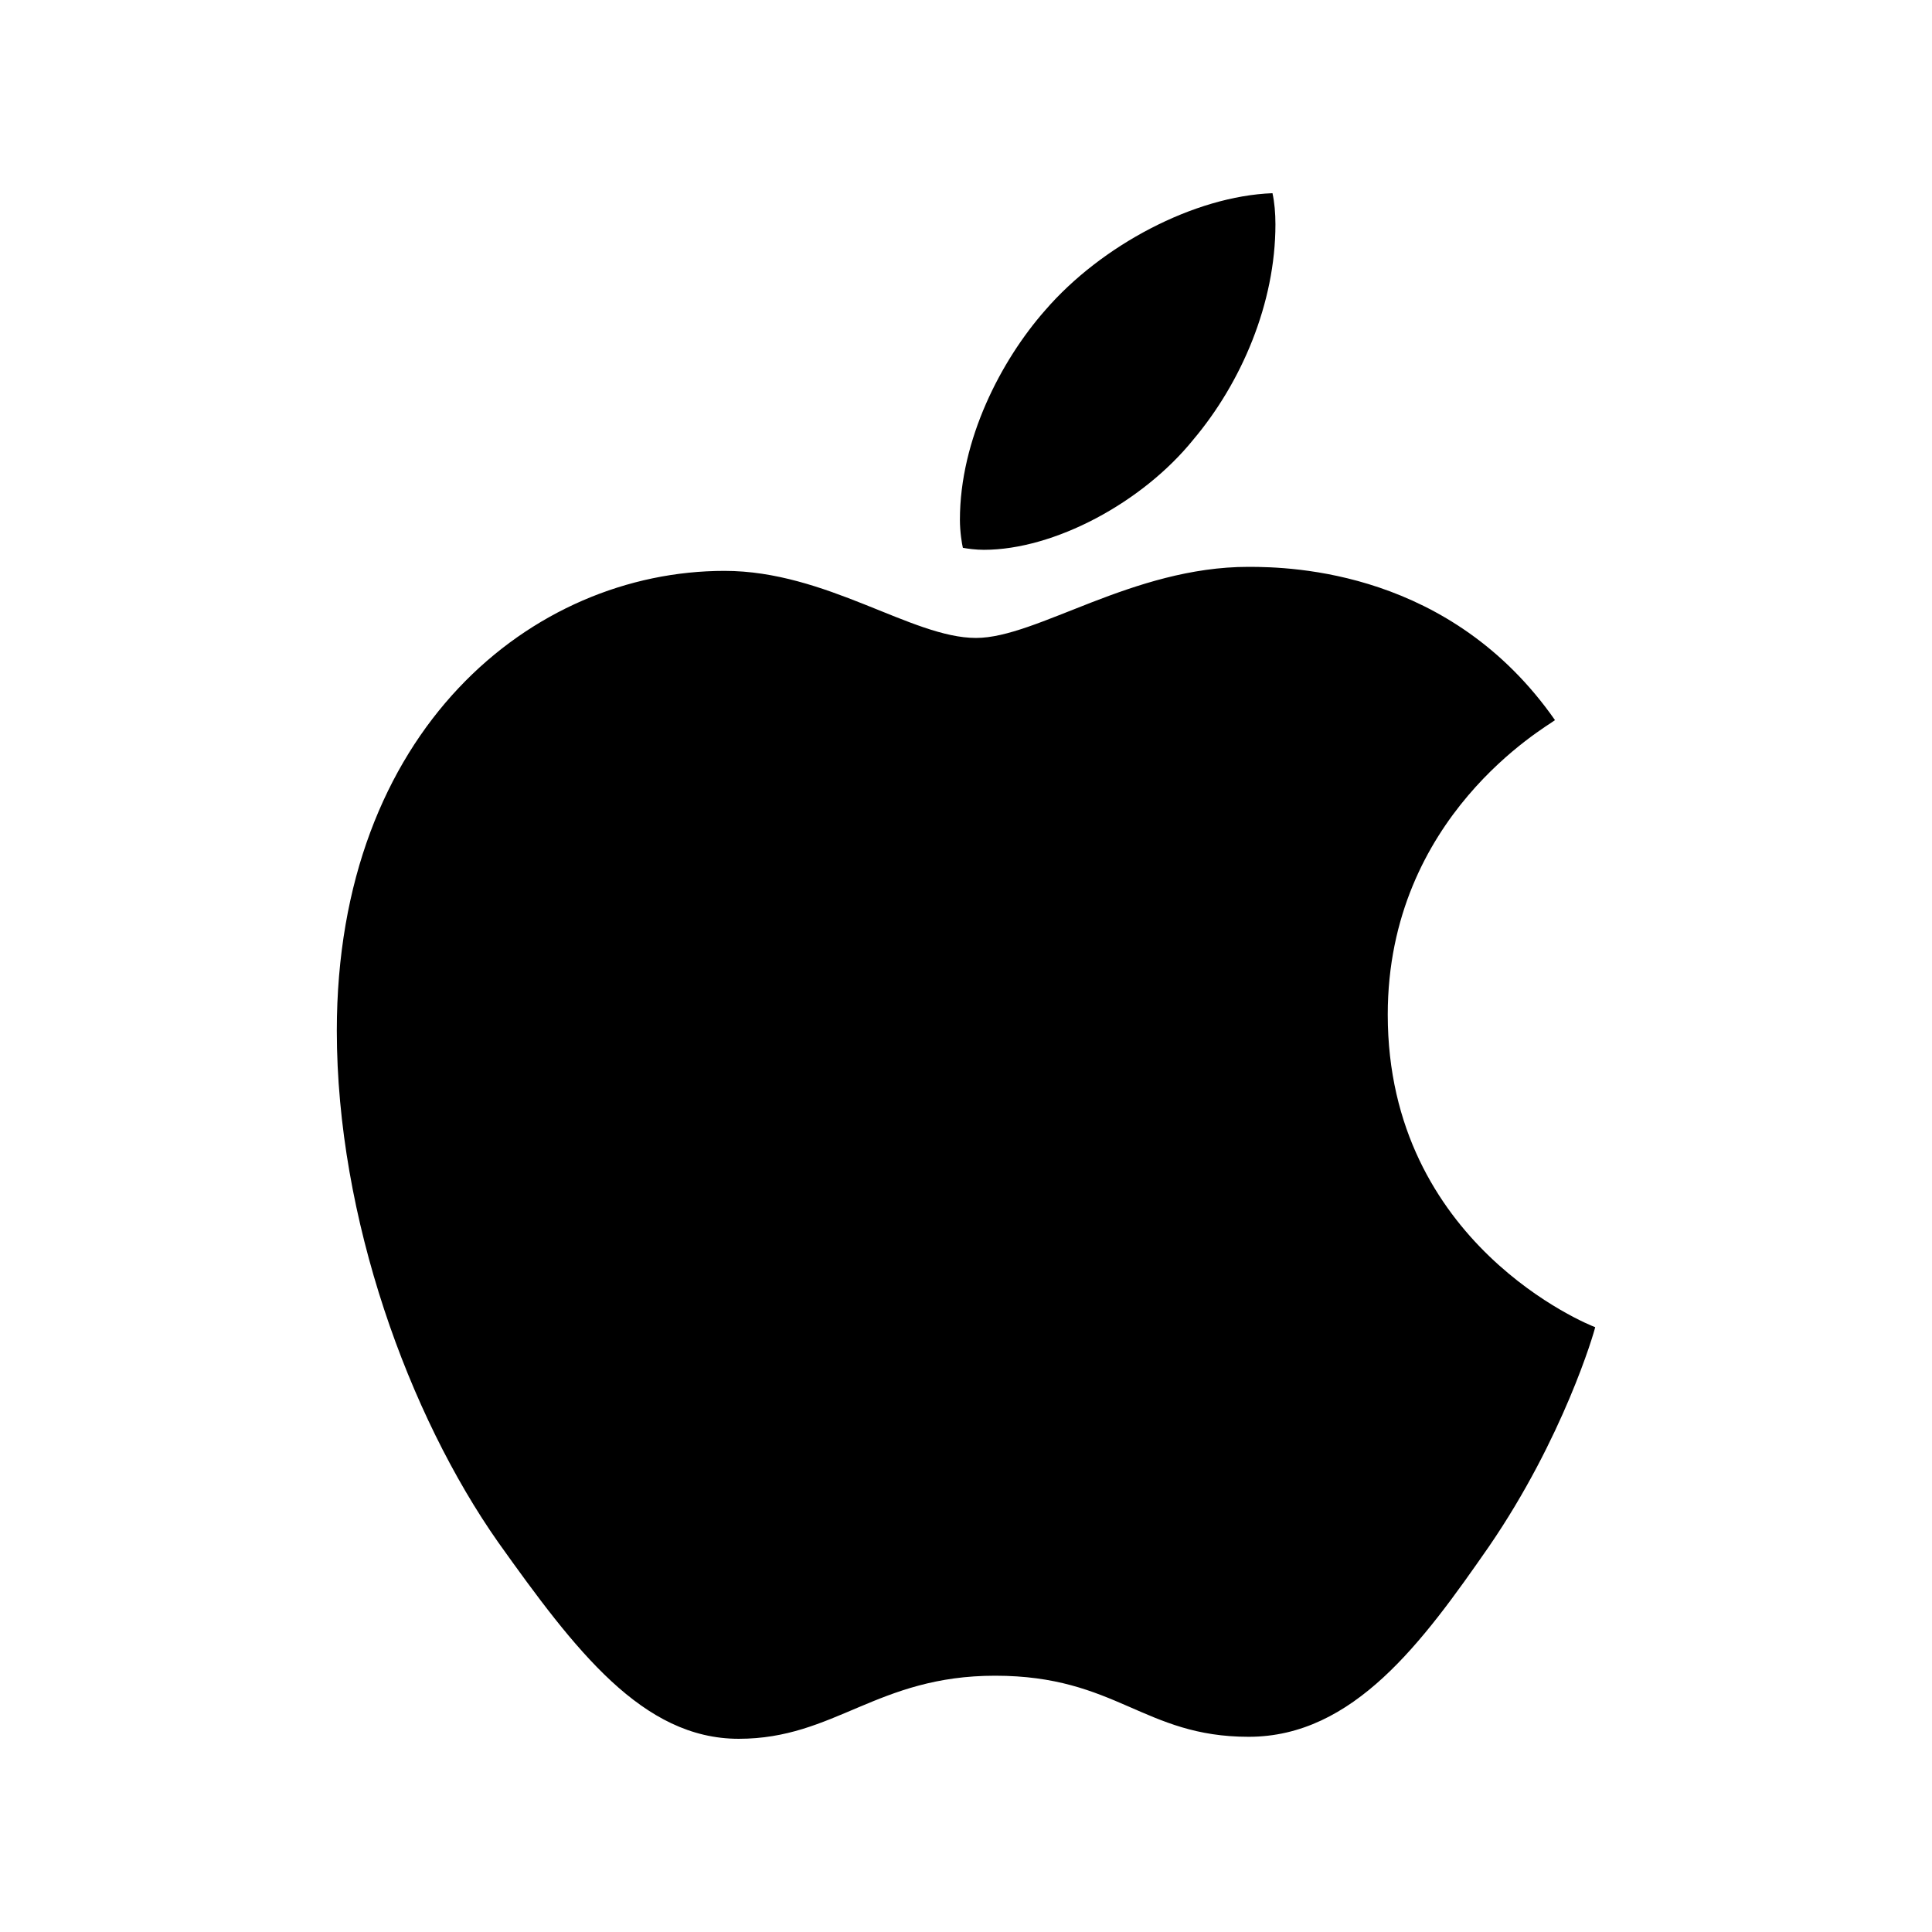
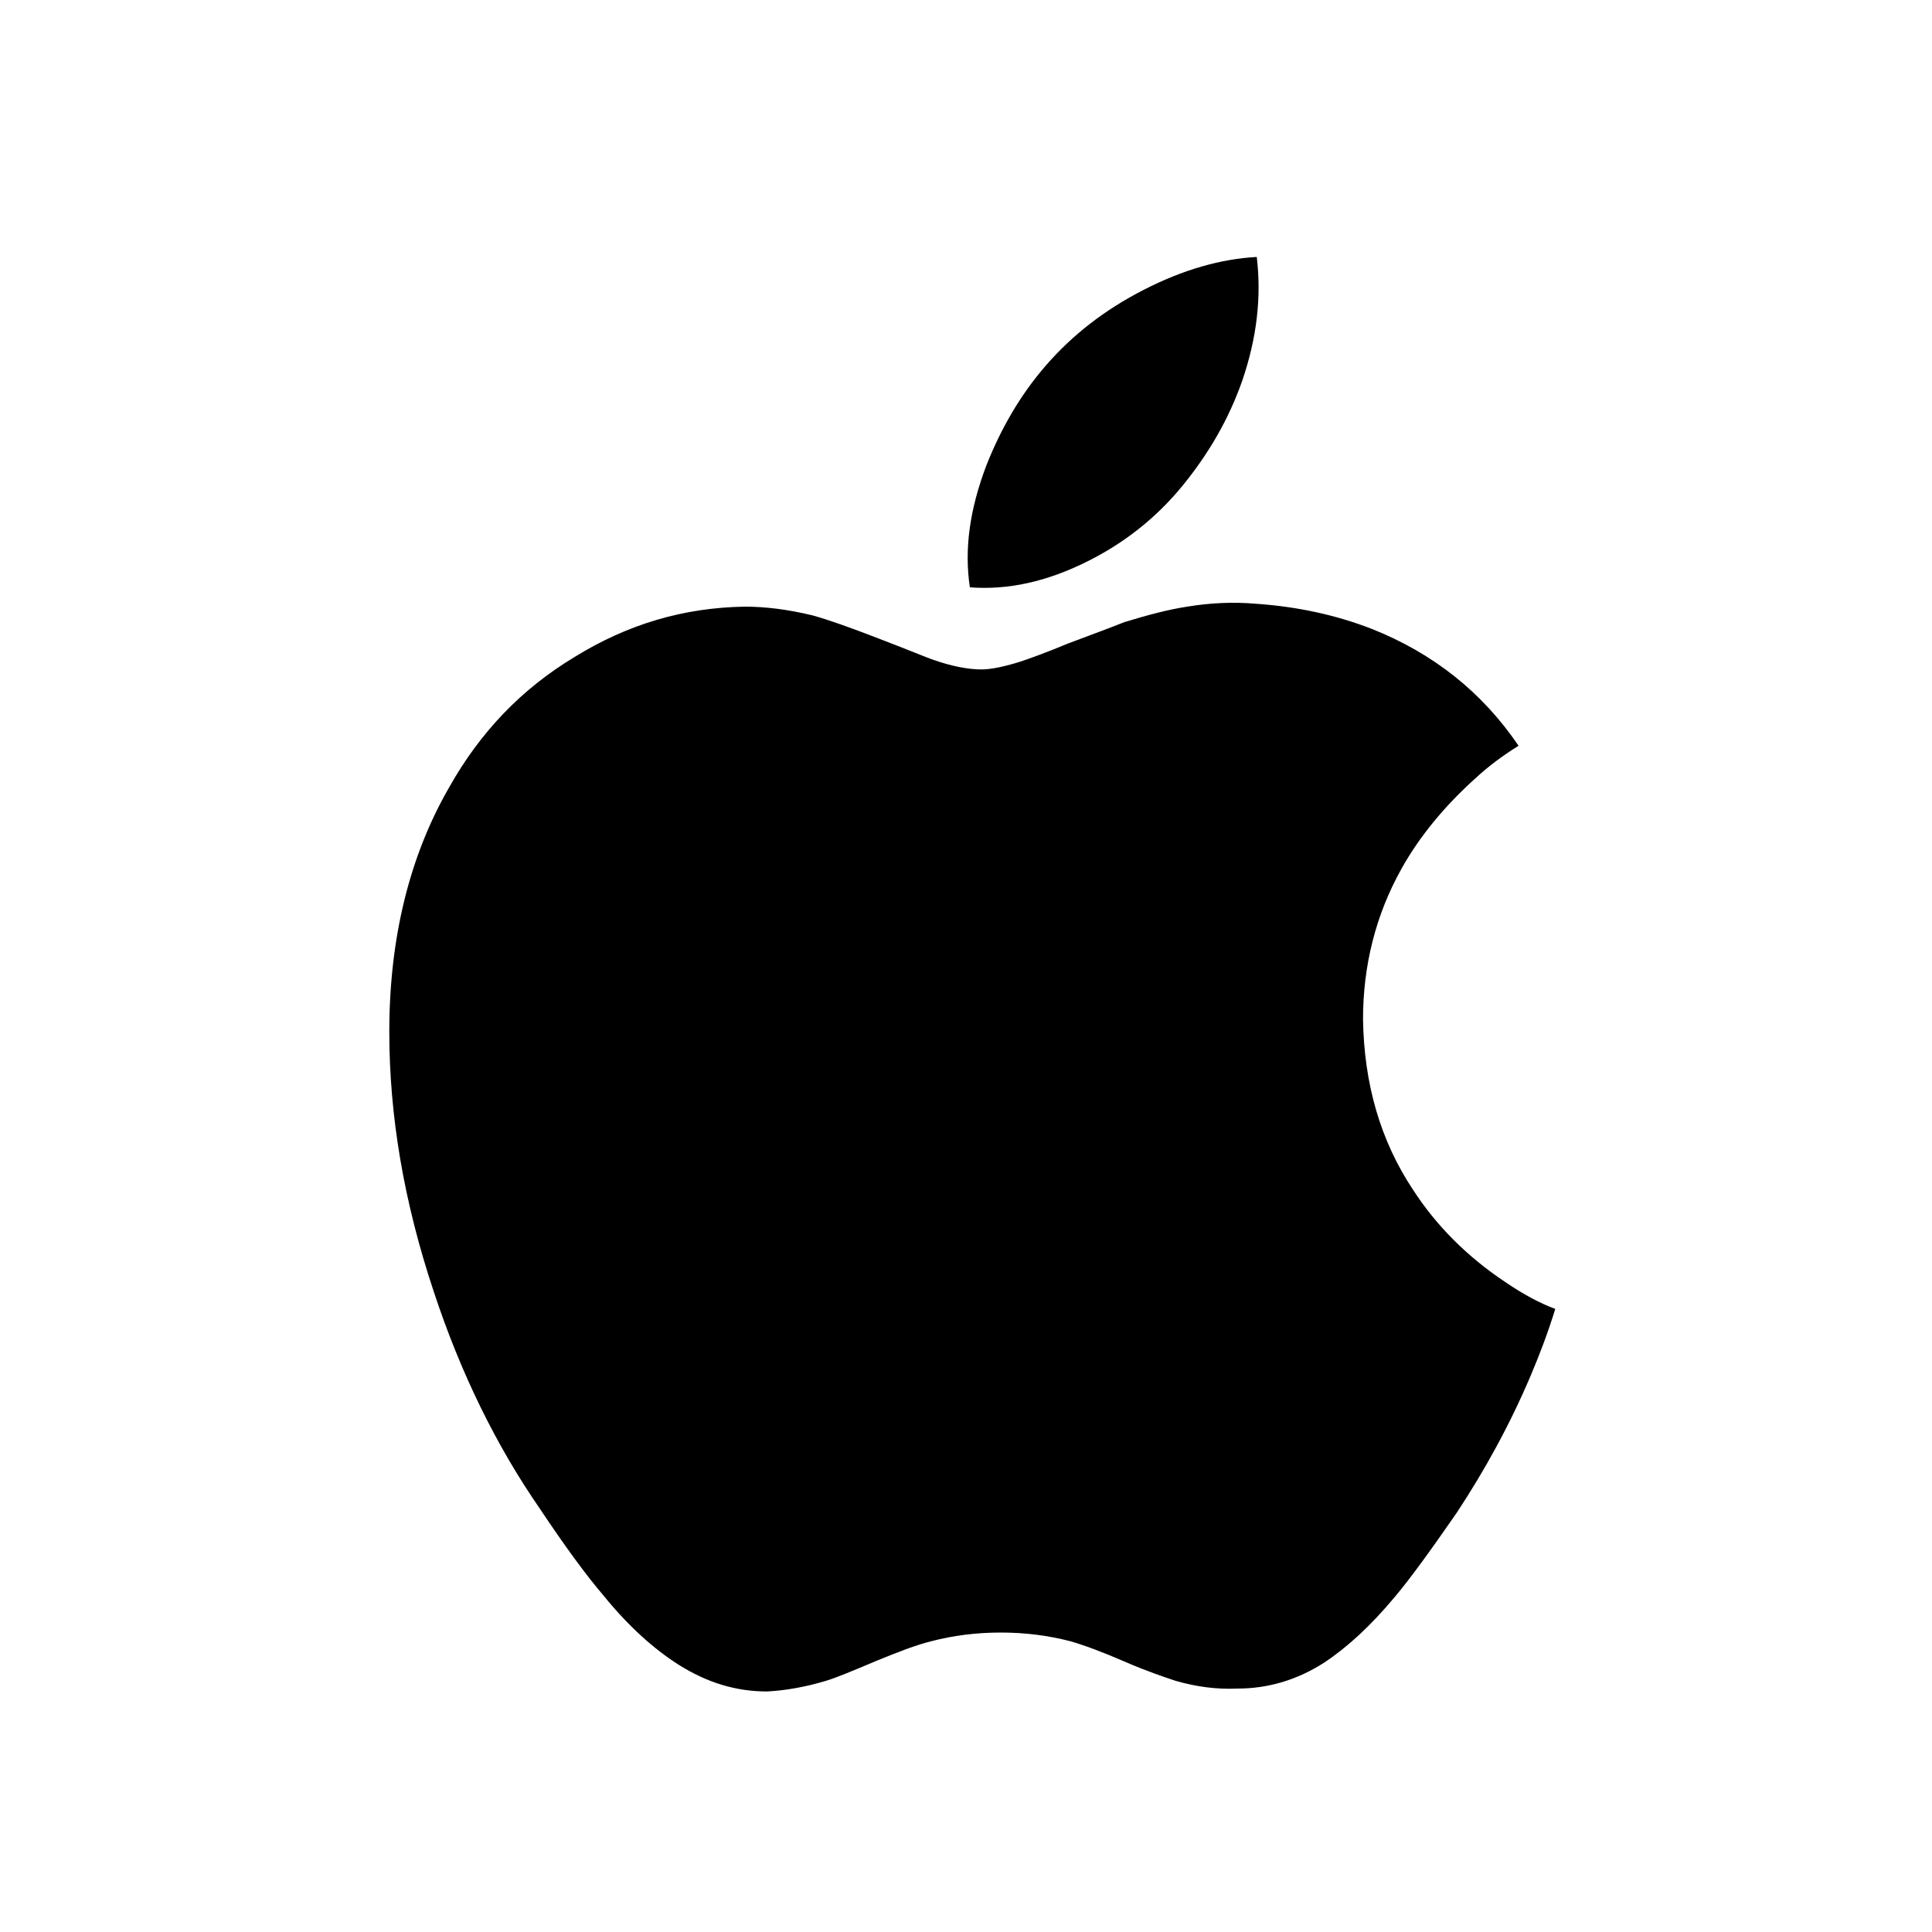
<svg xmlns="http://www.w3.org/2000/svg" aria-label="Apple" role="img" viewBox="0 0 512 512">
  <path d="m0 0H512V512H0" fill="#fff" />
-   <path transform="translate(51.2 51.2) scale(8.5333)" d="M42.292 16.365c-.278.216-5.194 2.986-5.194 9.145 0 7.124 6.255 9.644 6.442 9.706-.028.154-.993 3.452-3.298 6.812-2.054 2.957-4.2 5.91-7.464 5.91-3.265 0-4.105-1.897-7.873-1.897-3.672 0-4.978 1.959-7.964 1.959-2.986 0-5.07-2.736-7.465-6.097C6.701 37.957 4.46 31.827 4.46 26.01c0-9.332 6.067-14.281 12.04-14.281 3.172 0 5.817 2.083 7.81 2.083 1.896 0 4.853-2.208 8.463-2.208 1.368 0 6.284.125 9.52 4.762zM31.06 7.652c1.493-1.771 2.55-4.23 2.55-6.687 0-.34-.03-.687-.092-.965-2.43.091-5.319 1.618-7.062 3.639-1.368 1.555-2.645 4.013-2.645 6.504 0 .375.063.75.092.87.153.028.403.062.652.062 2.18 0 4.92-1.46 6.505-3.423z" />
+   <path transform="translate(76.8 25.6) scale(25.6)" d="M4.02,16.23c-.25-.16-.51-.39-.77-.71-.18-.21-.4-.51-.66-.9-.45-.65-.82-1.4-1.1-2.25-.31-.93-.46-1.82-.46-2.69,0-.97,.21-1.82,.62-2.53,.32-.57,.75-1.02,1.3-1.35,.55-.34,1.13-.51,1.76-.52,.22,0,.45,.03,.7,.09,.18,.05,.4,.13,.66,.23,.34,.13,.53,.21,.59,.23,.2,.07,.37,.1,.5,.1,.1,0,.24-.03,.4-.08,.09-.03,.26-.09,.5-.19,.24-.09,.43-.16,.58-.22,.23-.07,.45-.13,.65-.16,.24-.04,.48-.05,.71-.03,.44,.03,.84,.12,1.2,.26,.63,.25,1.14,.65,1.52,1.21-.16,.1-.31,.21-.45,.34-.31,.28-.57,.59-.76,.93-.27,.48-.4,1.01-.4,1.56,.01,.67,.18,1.26,.52,1.77,.24,.37,.56,.69,.95,.95,.19,.13,.36,.22,.52,.28-.08,.26-.17,.49-.25,.68-.22,.52-.48,.99-.77,1.43-.27,.39-.48,.68-.64,.87-.25,.3-.49,.52-.73,.68-.28,.18-.58,.27-.9,.27-.22,.01-.43-.02-.64-.08-.12-.04-.3-.1-.53-.2-.23-.1-.42-.17-.56-.21-.23-.06-.47-.09-.72-.09s-.49,.03-.72,.09c-.16,.04-.34,.11-.56,.2-.26,.11-.43,.18-.53,.21-.2,.06-.41,.1-.61,.11-.32,0-.62-.09-.92-.28ZM8.26,4.81c-.42,.21-.82,.3-1.22,.27-.06-.4,0-.81,.17-1.26,.15-.38,.35-.73,.62-1.04,.27-.31,.6-.57,1.01-.78,.41-.21,.8-.32,1.17-.34,.05,.42,0,.84-.15,1.28-.14,.4-.35,.76-.62,1.09-.27,.33-.6,.59-.98,.78Z" />
</svg>
